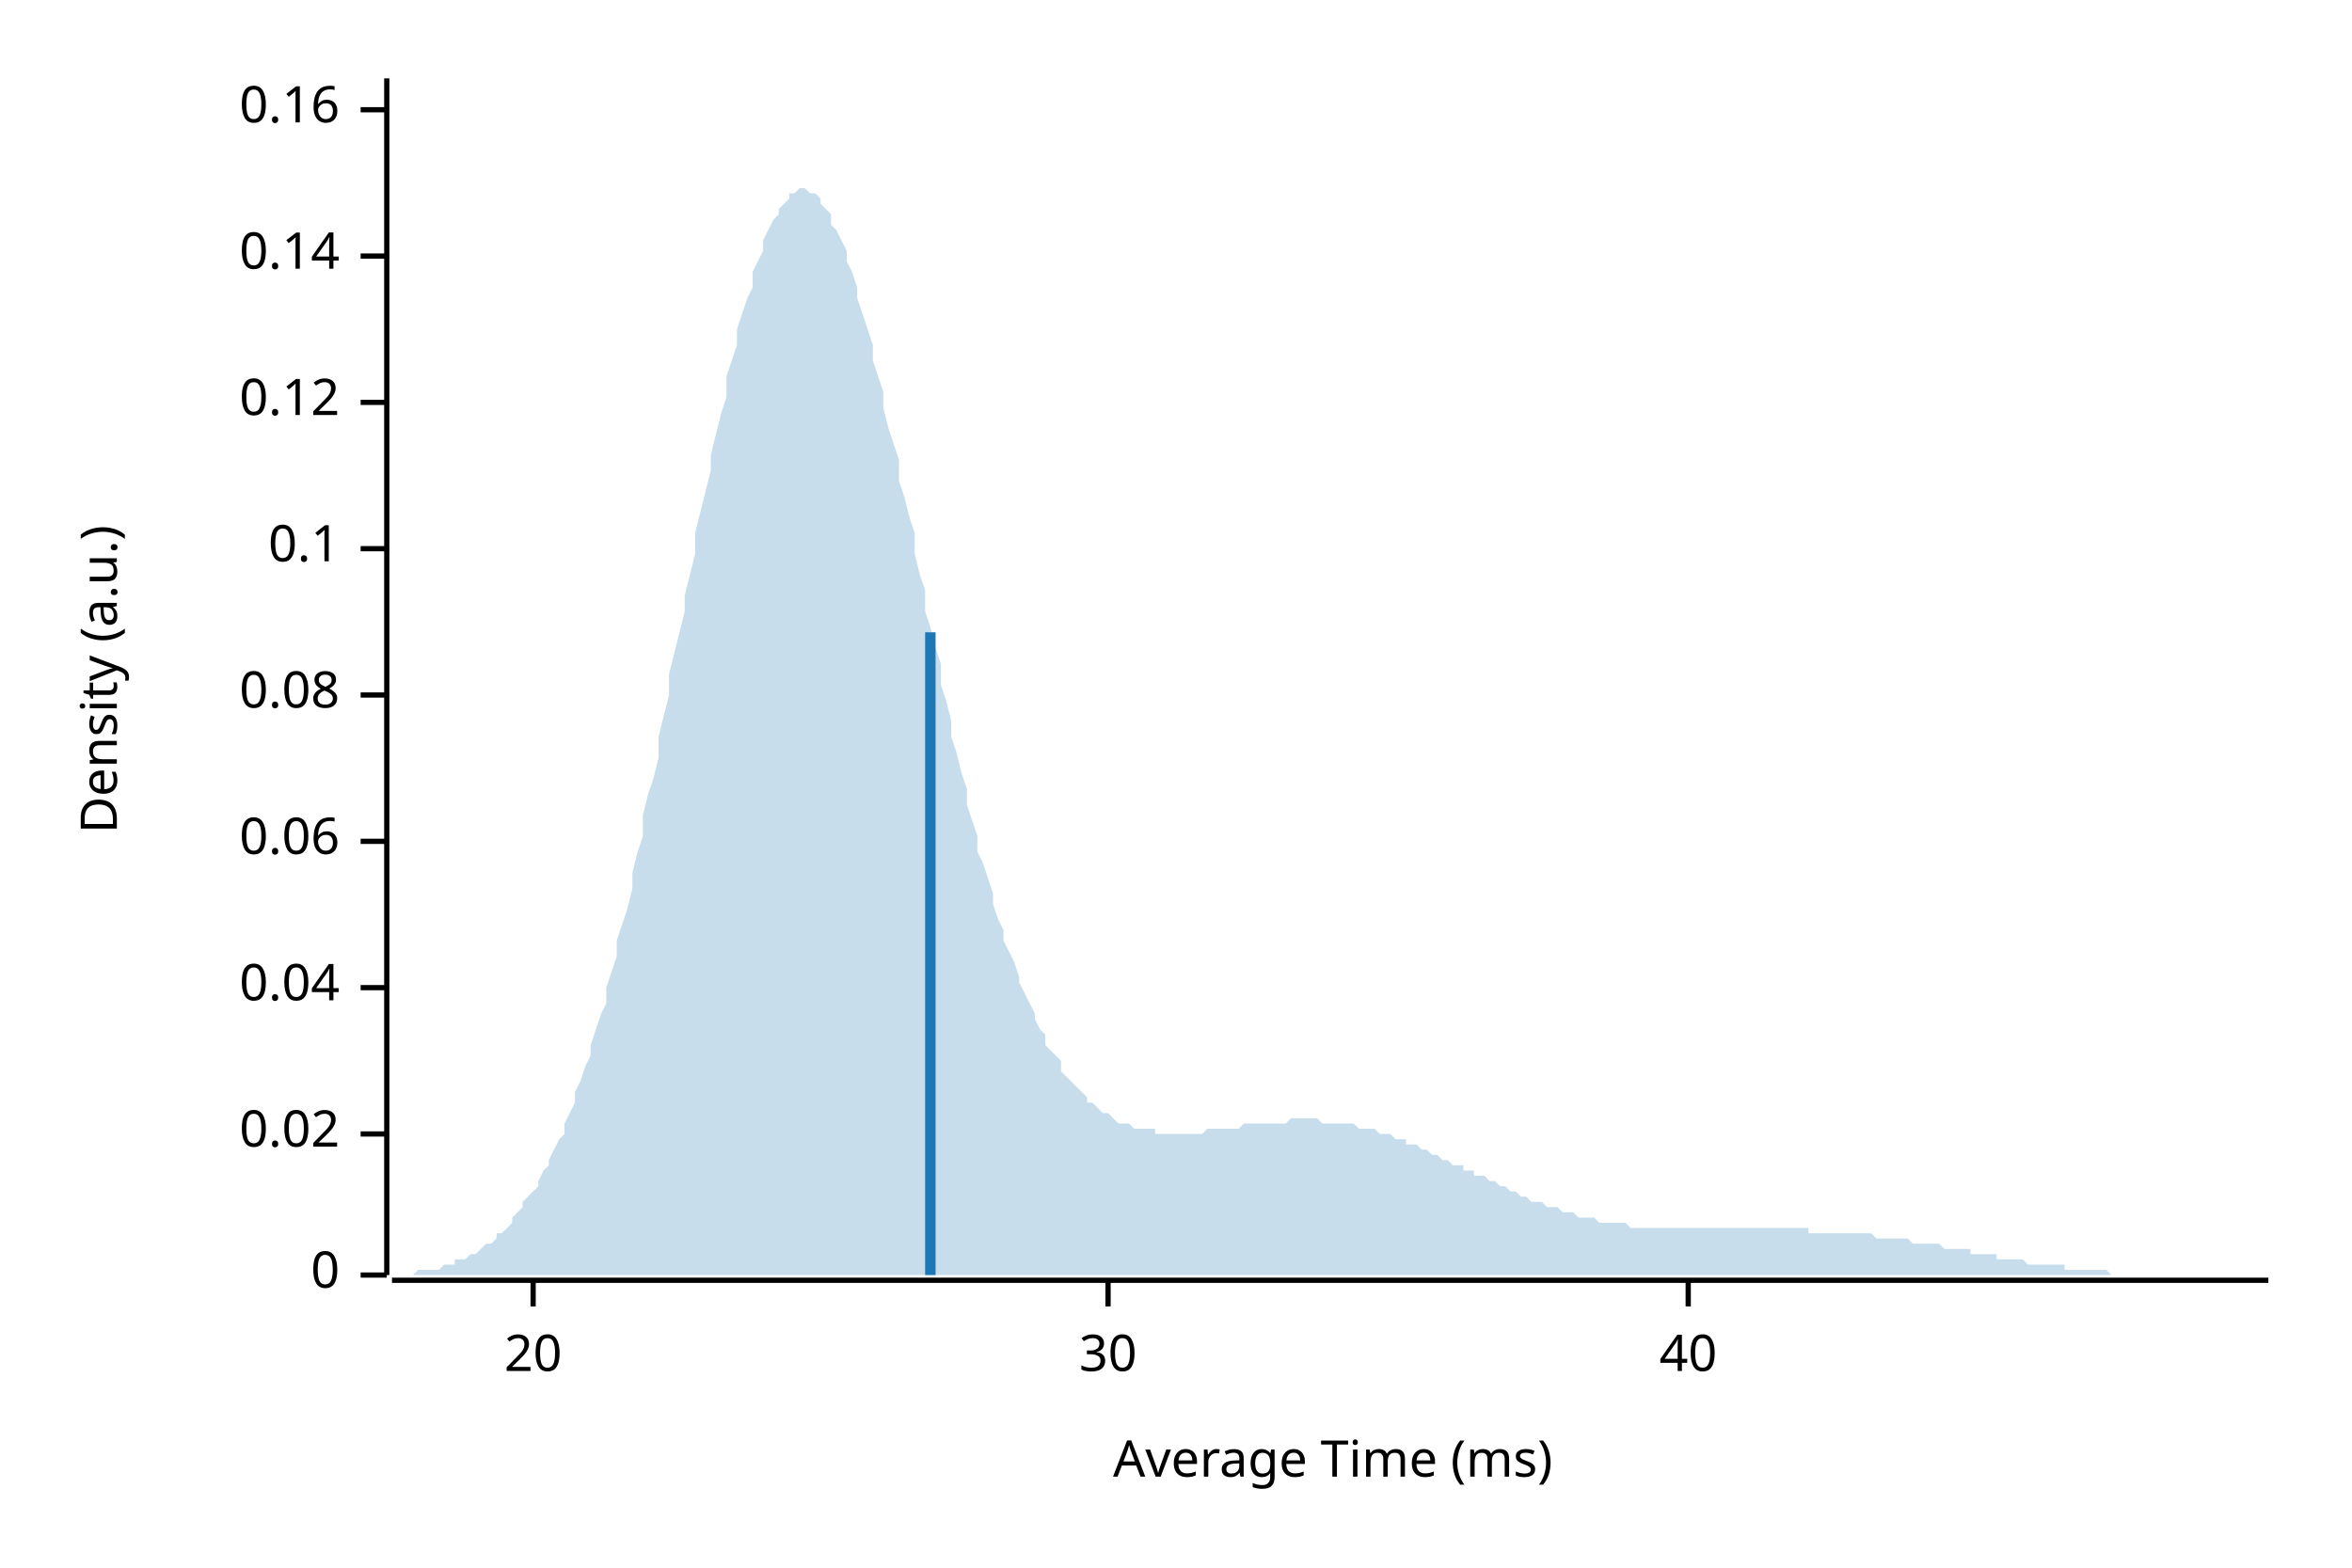
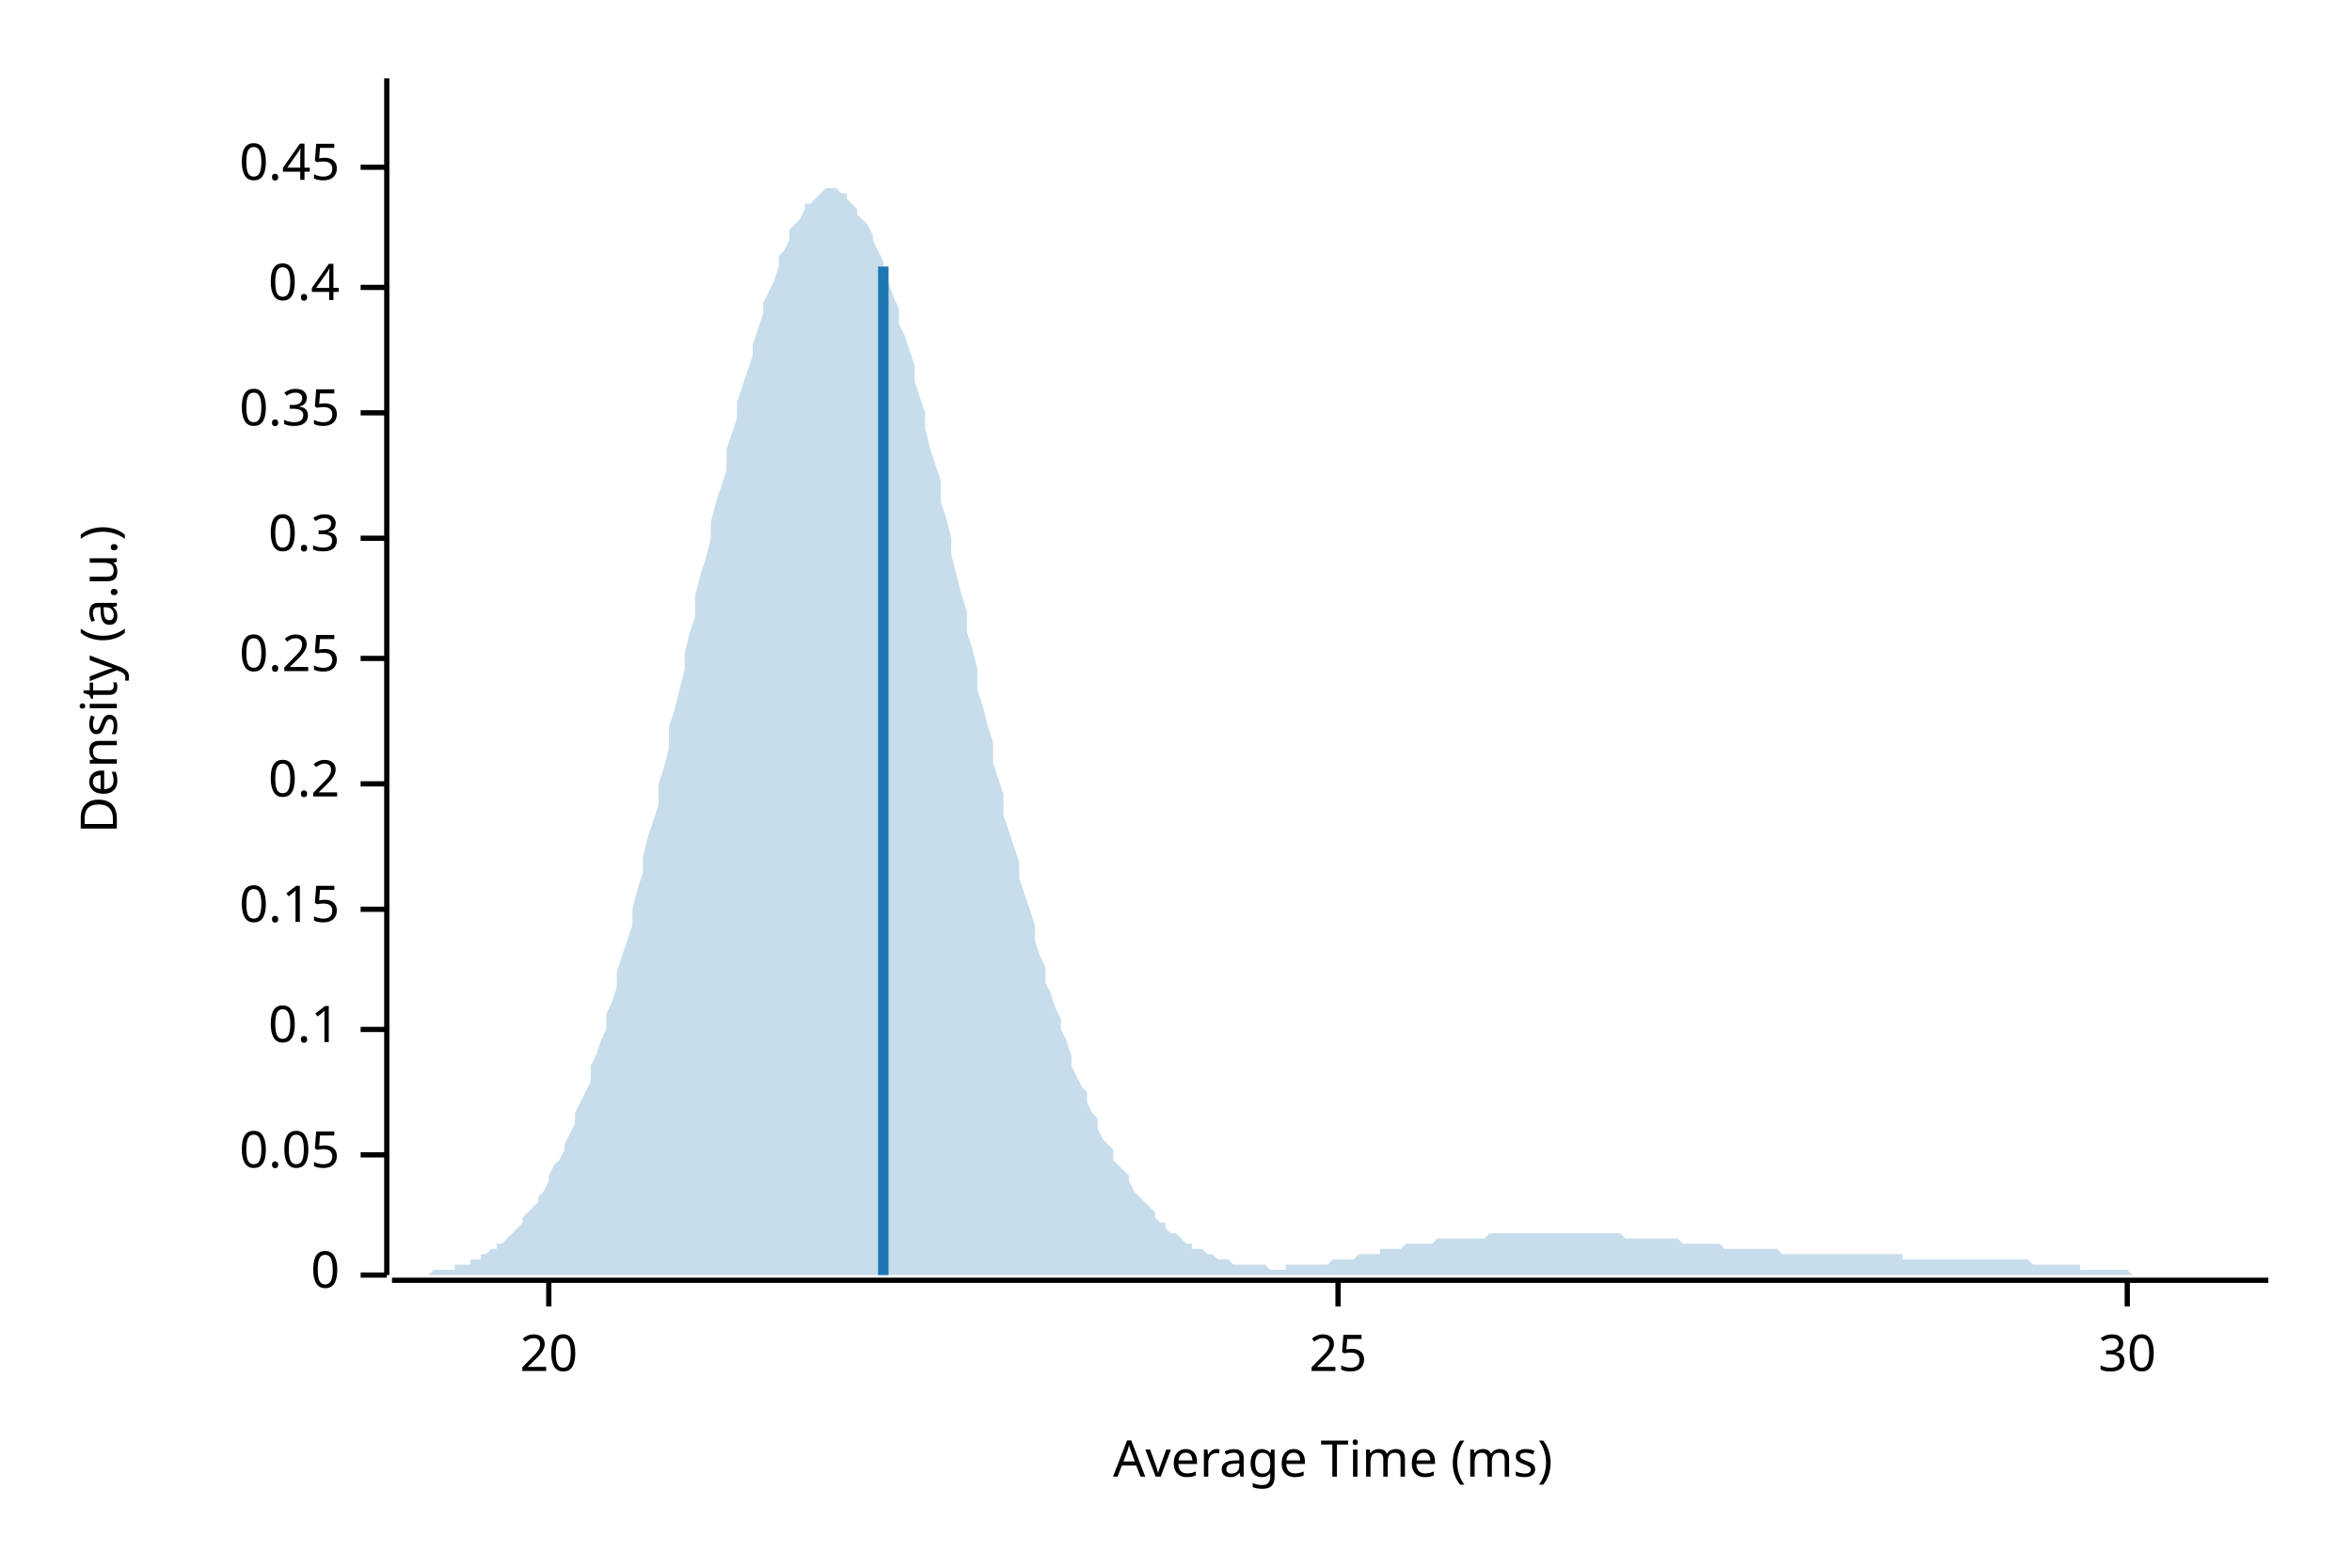
<svg xmlns="http://www.w3.org/2000/svg" width="450" height="300" viewBox="0 0 450 300">
  <text x="15" y="130" dy="0.76em" text-anchor="middle" font-family="sans-serif" font-size="9.677" opacity="1" fill="#000000" transform="rotate(270, 15, 130)">
Density (a.u.)
</text>
  <text x="255" y="285" dy="-0.5ex" text-anchor="middle" font-family="sans-serif" font-size="9.677" opacity="1" fill="#000000">
Average Time (ms)
</text>
  <polyline fill="none" opacity="1" stroke="#000000" stroke-width="1" points="74,15 74,244 " />
  <text x="65" y="244" dy="0.5ex" text-anchor="end" font-family="sans-serif" font-size="9.677" opacity="1" fill="#000000">
0
</text>
  <polyline fill="none" opacity="1" stroke="#000000" stroke-width="1" points="69,244 74,244 " />
-   <text x="65" y="217" dy="0.5ex" text-anchor="end" font-family="sans-serif" font-size="9.677" opacity="1" fill="#000000">
- 0.02
+   <text x="65" y="221" dy="0.5ex" text-anchor="end" font-family="sans-serif" font-size="9.677" opacity="1" fill="#000000">
+ 0.05
</text>
-   <polyline fill="none" opacity="1" stroke="#000000" stroke-width="1" points="69,217 74,217 " />
-   <text x="65" y="189" dy="0.5ex" text-anchor="end" font-family="sans-serif" font-size="9.677" opacity="1" fill="#000000">
- 0.04
- </text>
-   <polyline fill="none" opacity="1" stroke="#000000" stroke-width="1" points="69,189 74,189 " />
-   <text x="65" y="161" dy="0.5ex" text-anchor="end" font-family="sans-serif" font-size="9.677" opacity="1" fill="#000000">
- 0.06
- </text>
-   <polyline fill="none" opacity="1" stroke="#000000" stroke-width="1" points="69,161 74,161 " />
-   <text x="65" y="133" dy="0.5ex" text-anchor="end" font-family="sans-serif" font-size="9.677" opacity="1" fill="#000000">
- 0.08
- </text>
-   <polyline fill="none" opacity="1" stroke="#000000" stroke-width="1" points="69,133 74,133 " />
-   <text x="65" y="105" dy="0.5ex" text-anchor="end" font-family="sans-serif" font-size="9.677" opacity="1" fill="#000000">
+   <polyline fill="none" opacity="1" stroke="#000000" stroke-width="1" points="69,221 74,221 " />
+   <text x="65" y="197" dy="0.5ex" text-anchor="end" font-family="sans-serif" font-size="9.677" opacity="1" fill="#000000">
0.1
</text>
-   <polyline fill="none" opacity="1" stroke="#000000" stroke-width="1" points="69,105 74,105 " />
-   <text x="65" y="77" dy="0.5ex" text-anchor="end" font-family="sans-serif" font-size="9.677" opacity="1" fill="#000000">
- 0.12
+   <polyline fill="none" opacity="1" stroke="#000000" stroke-width="1" points="69,197 74,197 " />
+   <text x="65" y="174" dy="0.5ex" text-anchor="end" font-family="sans-serif" font-size="9.677" opacity="1" fill="#000000">
+ 0.15
</text>
-   <polyline fill="none" opacity="1" stroke="#000000" stroke-width="1" points="69,77 74,77 " />
-   <text x="65" y="49" dy="0.5ex" text-anchor="end" font-family="sans-serif" font-size="9.677" opacity="1" fill="#000000">
- 0.14
+   <polyline fill="none" opacity="1" stroke="#000000" stroke-width="1" points="69,174 74,174 " />
+   <text x="65" y="150" dy="0.5ex" text-anchor="end" font-family="sans-serif" font-size="9.677" opacity="1" fill="#000000">
+ 0.2
</text>
-   <polyline fill="none" opacity="1" stroke="#000000" stroke-width="1" points="69,49 74,49 " />
-   <text x="65" y="21" dy="0.5ex" text-anchor="end" font-family="sans-serif" font-size="9.677" opacity="1" fill="#000000">
- 0.16
+   <polyline fill="none" opacity="1" stroke="#000000" stroke-width="1" points="69,150 74,150 " />
+   <text x="65" y="126" dy="0.5ex" text-anchor="end" font-family="sans-serif" font-size="9.677" opacity="1" fill="#000000">
+ 0.25
</text>
-   <polyline fill="none" opacity="1" stroke="#000000" stroke-width="1" points="69,21 74,21 " />
+   <polyline fill="none" opacity="1" stroke="#000000" stroke-width="1" points="69,126 74,126 " />
+   <text x="65" y="103" dy="0.5ex" text-anchor="end" font-family="sans-serif" font-size="9.677" opacity="1" fill="#000000">
+ 0.3
+ </text>
+   <polyline fill="none" opacity="1" stroke="#000000" stroke-width="1" points="69,103 74,103 " />
+   <text x="65" y="79" dy="0.5ex" text-anchor="end" font-family="sans-serif" font-size="9.677" opacity="1" fill="#000000">
+ 0.35
+ </text>
+   <polyline fill="none" opacity="1" stroke="#000000" stroke-width="1" points="69,79 74,79 " />
+   <text x="65" y="55" dy="0.5ex" text-anchor="end" font-family="sans-serif" font-size="9.677" opacity="1" fill="#000000">
+ 0.4
+ </text>
+   <polyline fill="none" opacity="1" stroke="#000000" stroke-width="1" points="69,55 74,55 " />
+   <text x="65" y="32" dy="0.5ex" text-anchor="end" font-family="sans-serif" font-size="9.677" opacity="1" fill="#000000">
+ 0.45
+ </text>
+   <polyline fill="none" opacity="1" stroke="#000000" stroke-width="1" points="69,32 74,32 " />
  <polyline fill="none" opacity="1" stroke="#000000" stroke-width="1" points="75,245 434,245 " />
-   <text x="102" y="255" dy="0.76em" text-anchor="middle" font-family="sans-serif" font-size="9.677" opacity="1" fill="#000000">
+   <text x="105" y="255" dy="0.76em" text-anchor="middle" font-family="sans-serif" font-size="9.677" opacity="1" fill="#000000">
20
</text>
-   <polyline fill="none" opacity="1" stroke="#000000" stroke-width="1" points="102,245 102,250 " />
-   <text x="212" y="255" dy="0.76em" text-anchor="middle" font-family="sans-serif" font-size="9.677" opacity="1" fill="#000000">
+   <polyline fill="none" opacity="1" stroke="#000000" stroke-width="1" points="105,245 105,250 " />
+   <text x="256" y="255" dy="0.76em" text-anchor="middle" font-family="sans-serif" font-size="9.677" opacity="1" fill="#000000">
+ 25
+ </text>
+   <polyline fill="none" opacity="1" stroke="#000000" stroke-width="1" points="256,245 256,250 " />
+   <text x="407" y="255" dy="0.76em" text-anchor="middle" font-family="sans-serif" font-size="9.677" opacity="1" fill="#000000">
30
</text>
-   <polyline fill="none" opacity="1" stroke="#000000" stroke-width="1" points="212,245 212,250 " />
-   <text x="323" y="255" dy="0.76em" text-anchor="middle" font-family="sans-serif" font-size="9.677" opacity="1" fill="#000000">
- 40
- </text>
-   <polyline fill="none" opacity="1" stroke="#000000" stroke-width="1" points="323,245 323,250 " />
-   <polygon opacity="0.25" fill="#1F78B4" points="75,244 75,244 76,244 77,244 77,244 78,244 79,244 80,243 80,243 81,243 82,243 82,243 83,243 84,243 85,242 85,242 86,242 87,242 87,241 88,241 89,241 90,240 90,240 91,240 92,239 92,239 93,238 94,238 95,237 95,236 96,236 97,235 98,234 98,233 99,232 100,231 100,230 101,229 102,228 103,227 103,226 104,224 105,223 105,222 106,220 107,218 108,217 108,215 109,213 110,211 110,209 111,207 112,204 113,202 113,200 114,197 115,194 116,192 116,189 117,186 118,183 118,180 119,177 120,174 121,170 121,167 122,163 123,160 123,156 124,152 125,149 126,145 126,141 127,137 128,133 128,129 129,125 130,121 131,117 131,114 132,110 133,106 133,102 134,98 135,94 136,90 136,87 137,83 138,79 139,76 139,72 140,69 141,66 141,63 142,60 143,57 144,55 144,52 145,50 146,48 146,46 147,44 148,42 149,41 149,40 150,39 151,38 151,37 152,37 153,36 154,36 154,36 155,37 156,37 157,38 157,39 158,40 159,41 159,43 160,44 161,46 162,48 162,50 163,52 164,55 164,57 165,60 166,63 167,66 167,69 168,72 169,75 169,78 170,82 171,85 172,88 172,92 173,95 174,99 175,102 175,106 176,110 177,113 177,117 178,120 179,124 180,127 180,131 181,134 182,138 182,141 183,144 184,148 185,151 185,154 186,157 187,160 187,163 188,165 189,168 190,171 190,173 191,176 192,178 192,180 193,182 194,184 195,187 195,188 196,190 197,192 198,194 198,195 199,197 200,198 200,200 201,201 202,202 203,203 203,205 204,206 205,207 205,207 206,208 207,209 208,210 208,211 209,211 210,212 210,212 211,213 212,213 213,214 213,214 214,215 215,215 216,215 216,215 217,216 218,216 218,216 219,216 220,216 221,216 221,217 222,217 223,217 223,217 224,217 225,217 226,217 226,217 227,217 228,217 228,217 229,217 230,217 231,216 231,216 232,216 233,216 233,216 234,216 235,216 236,216 236,216 237,216 238,215 239,215 239,215 240,215 241,215 241,215 242,215 243,215 244,215 244,215 245,215 246,215 246,215 247,214 248,214 249,214 249,214 250,214 251,214 251,214 252,214 253,215 254,215 254,215 255,215 256,215 257,215 257,215 258,215 259,215 259,215 260,216 261,216 262,216 262,216 263,216 264,217 264,217 265,217 266,217 267,218 267,218 268,218 269,218 269,219 270,219 271,219 272,220 272,220 273,220 274,221 275,221 275,221 276,222 277,222 277,222 278,223 279,223 280,223 280,224 281,224 282,224 282,225 283,225 284,225 285,226 285,226 286,226 287,227 287,227 288,227 289,228 290,228 290,228 291,229 292,229 292,229 293,230 294,230 295,230 295,230 296,231 297,231 298,231 298,231 299,232 300,232 300,232 301,232 302,233 303,233 303,233 304,233 305,233 305,233 306,234 307,234 308,234 308,234 309,234 310,234 310,234 311,234 312,235 313,235 313,235 314,235 315,235 316,235 316,235 317,235 318,235 318,235 319,235 320,235 321,235 321,235 322,235 323,235 323,235 324,235 325,235 326,235 326,235 327,235 328,235 328,235 329,235 330,235 331,235 331,235 332,235 333,235 333,235 334,235 335,235 336,235 336,235 337,235 338,235 339,235 339,235 340,235 341,235 341,235 342,235 343,235 344,235 344,235 345,235 346,235 346,236 347,236 348,236 349,236 349,236 350,236 351,236 351,236 352,236 353,236 354,236 354,236 355,236 356,236 357,236 357,236 358,236 359,237 359,237 360,237 361,237 362,237 362,237 363,237 364,237 364,237 365,237 366,238 367,238 367,238 368,238 369,238 369,238 370,238 371,238 372,239 372,239 373,239 374,239 375,239 375,239 376,239 377,239 377,240 378,240 379,240 380,240 380,240 381,240 382,240 382,241 383,241 384,241 385,241 385,241 386,241 387,241 387,241 388,242 389,242 390,242 390,242 391,242 392,242 392,242 393,242 394,242 395,242 395,243 396,243 397,243 398,243 398,243 399,243 400,243 400,243 401,243 402,243 403,243 403,243 404,244 405,244 405,244 406,244 407,244 408,244 408,244 409,244 410,244 410,244 411,244 412,244 413,244 413,244 414,244 415,244 416,244 416,244 417,244 418,244 418,244 419,244 420,244 421,244 421,244 422,244 423,244 423,244 424,244 425,244 426,244 426,244 427,244 428,244 428,244 429,244 430,244 431,244 431,244 432,244 433,244 434,244 434,244 75,244 " />
-   <polyline fill="none" opacity="1" stroke="#1F78B4" stroke-width="2" points="178,244 178,121 " />
+   <polyline fill="none" opacity="1" stroke="#000000" stroke-width="1" points="407,245 407,250 " />
+   <polygon opacity="0.25" fill="#1F78B4" points="75,244 75,244 76,244 77,244 77,244 78,244 79,244 80,244 80,244 81,244 82,244 82,244 83,243 84,243 85,243 85,243 86,243 87,243 87,242 88,242 89,242 90,242 90,241 91,241 92,241 92,240 93,240 94,239 95,239 95,238 96,238 97,237 98,236 98,236 99,235 100,234 100,233 101,232 102,231 103,230 103,229 104,228 105,226 105,225 106,223 107,222 108,220 108,219 109,217 110,215 110,213 111,211 112,209 113,207 113,204 114,202 115,199 116,197 116,194 117,192 118,189 118,186 119,183 120,180 121,177 121,174 122,170 123,167 123,164 124,160 125,157 126,154 126,150 127,147 128,143 128,139 129,136 130,132 131,128 131,125 132,121 133,118 133,114 134,110 135,107 136,103 136,100 137,96 138,93 139,90 139,86 140,83 141,80 141,77 142,74 143,71 144,68 144,66 145,63 146,60 146,58 147,56 148,54 149,51 149,49 150,48 151,46 151,44 152,43 153,42 154,40 154,39 155,39 156,38 157,37 157,37 158,36 159,36 159,36 160,36 161,37 162,37 162,38 163,39 164,40 164,41 165,42 166,43 167,45 167,46 168,48 169,50 169,52 170,54 171,57 172,59 172,62 173,64 174,67 175,70 175,73 176,76 177,79 177,82 178,86 179,89 180,92 180,96 181,99 182,103 182,106 183,110 184,114 185,117 185,121 186,124 187,128 187,132 188,135 189,139 190,142 190,146 191,149 192,152 192,156 193,159 194,162 195,165 195,168 196,171 197,174 198,177 198,180 199,183 200,185 200,188 201,190 202,193 203,195 203,197 204,199 205,202 205,204 206,206 207,208 208,209 208,211 209,213 210,214 210,216 211,218 212,219 213,220 213,222 214,223 215,224 216,225 216,226 217,228 218,229 218,229 219,230 220,231 221,232 221,233 222,234 223,234 223,235 224,236 225,236 226,237 226,237 227,238 228,238 228,239 229,239 230,239 231,240 231,240 232,240 233,241 233,241 234,241 235,241 236,242 236,242 237,242 238,242 239,242 239,242 240,242 241,242 241,242 242,242 243,243 244,243 244,243 245,243 246,243 246,242 247,242 248,242 249,242 249,242 250,242 251,242 251,242 252,242 253,242 254,242 254,242 255,241 256,241 257,241 257,241 258,241 259,241 259,241 260,240 261,240 262,240 262,240 263,240 264,240 264,239 265,239 266,239 267,239 267,239 268,239 269,238 269,238 270,238 271,238 272,238 272,238 273,238 274,238 275,237 275,237 276,237 277,237 277,237 278,237 279,237 280,237 280,237 281,237 282,237 282,237 283,237 284,237 285,236 285,236 286,236 287,236 287,236 288,236 289,236 290,236 290,236 291,236 292,236 292,236 293,236 294,236 295,236 295,236 296,236 297,236 298,236 298,236 299,236 300,236 300,236 301,236 302,236 303,236 303,236 304,236 305,236 305,236 306,236 307,236 308,236 308,236 309,236 310,236 310,236 311,237 312,237 313,237 313,237 314,237 315,237 316,237 316,237 317,237 318,237 318,237 319,237 320,237 321,237 321,237 322,238 323,238 323,238 324,238 325,238 326,238 326,238 327,238 328,238 328,238 329,238 330,239 331,239 331,239 332,239 333,239 333,239 334,239 335,239 336,239 336,239 337,239 338,239 339,239 339,239 340,239 341,240 341,240 342,240 343,240 344,240 344,240 345,240 346,240 346,240 347,240 348,240 349,240 349,240 350,240 351,240 351,240 352,240 353,240 354,240 354,240 355,240 356,240 357,240 357,240 358,240 359,240 359,240 360,240 361,240 362,240 362,240 363,240 364,240 364,241 365,241 366,241 367,241 367,241 368,241 369,241 369,241 370,241 371,241 372,241 372,241 373,241 374,241 375,241 375,241 376,241 377,241 377,241 378,241 379,241 380,241 380,241 381,241 382,241 382,241 383,241 384,241 385,241 385,241 386,241 387,241 387,241 388,241 389,242 390,242 390,242 391,242 392,242 392,242 393,242 394,242 395,242 395,242 396,242 397,242 398,242 398,243 399,243 400,243 400,243 401,243 402,243 403,243 403,243 404,243 405,243 405,243 406,243 407,243 408,244 408,244 409,244 410,244 410,244 411,244 412,244 413,244 413,244 414,244 415,244 416,244 416,244 417,244 418,244 418,244 419,244 420,244 421,244 421,244 422,244 423,244 423,244 424,244 425,244 426,244 426,244 427,244 428,244 428,244 429,244 430,244 431,244 431,244 432,244 433,244 434,244 434,244 75,244 " />
+   <polyline fill="none" opacity="1" stroke="#1F78B4" stroke-width="2" points="169,244 169,51 " />
</svg>
